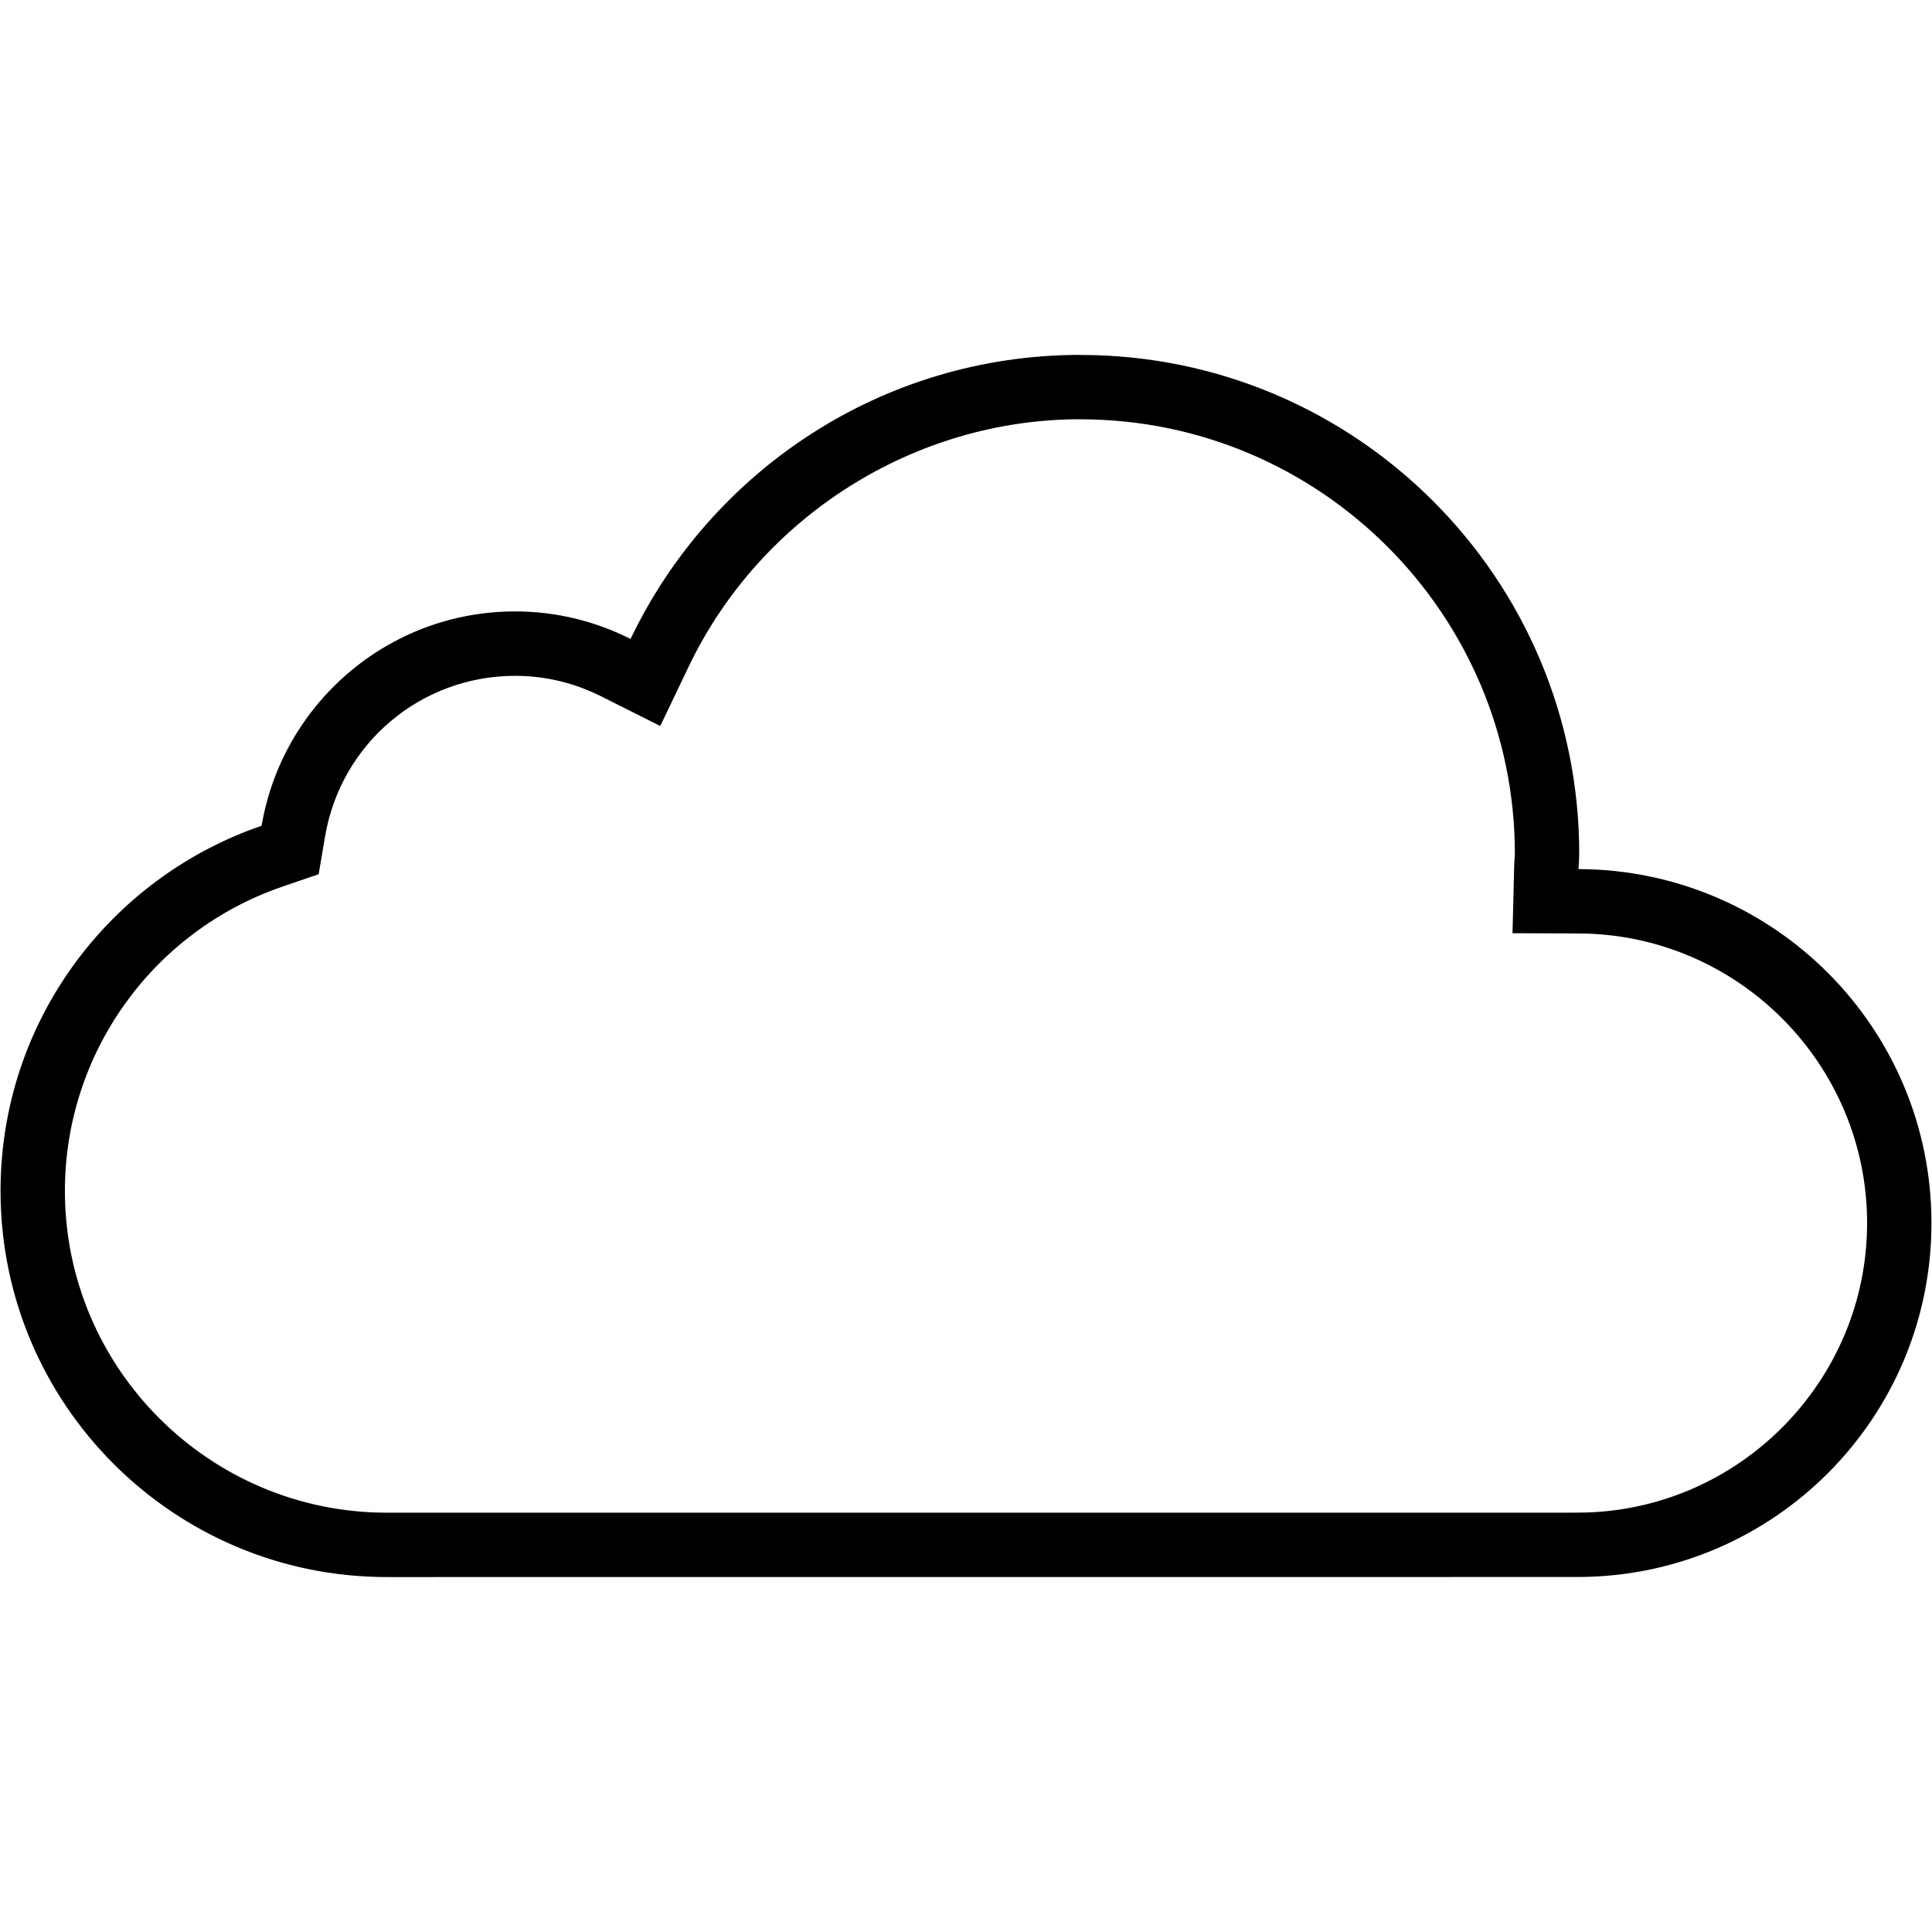
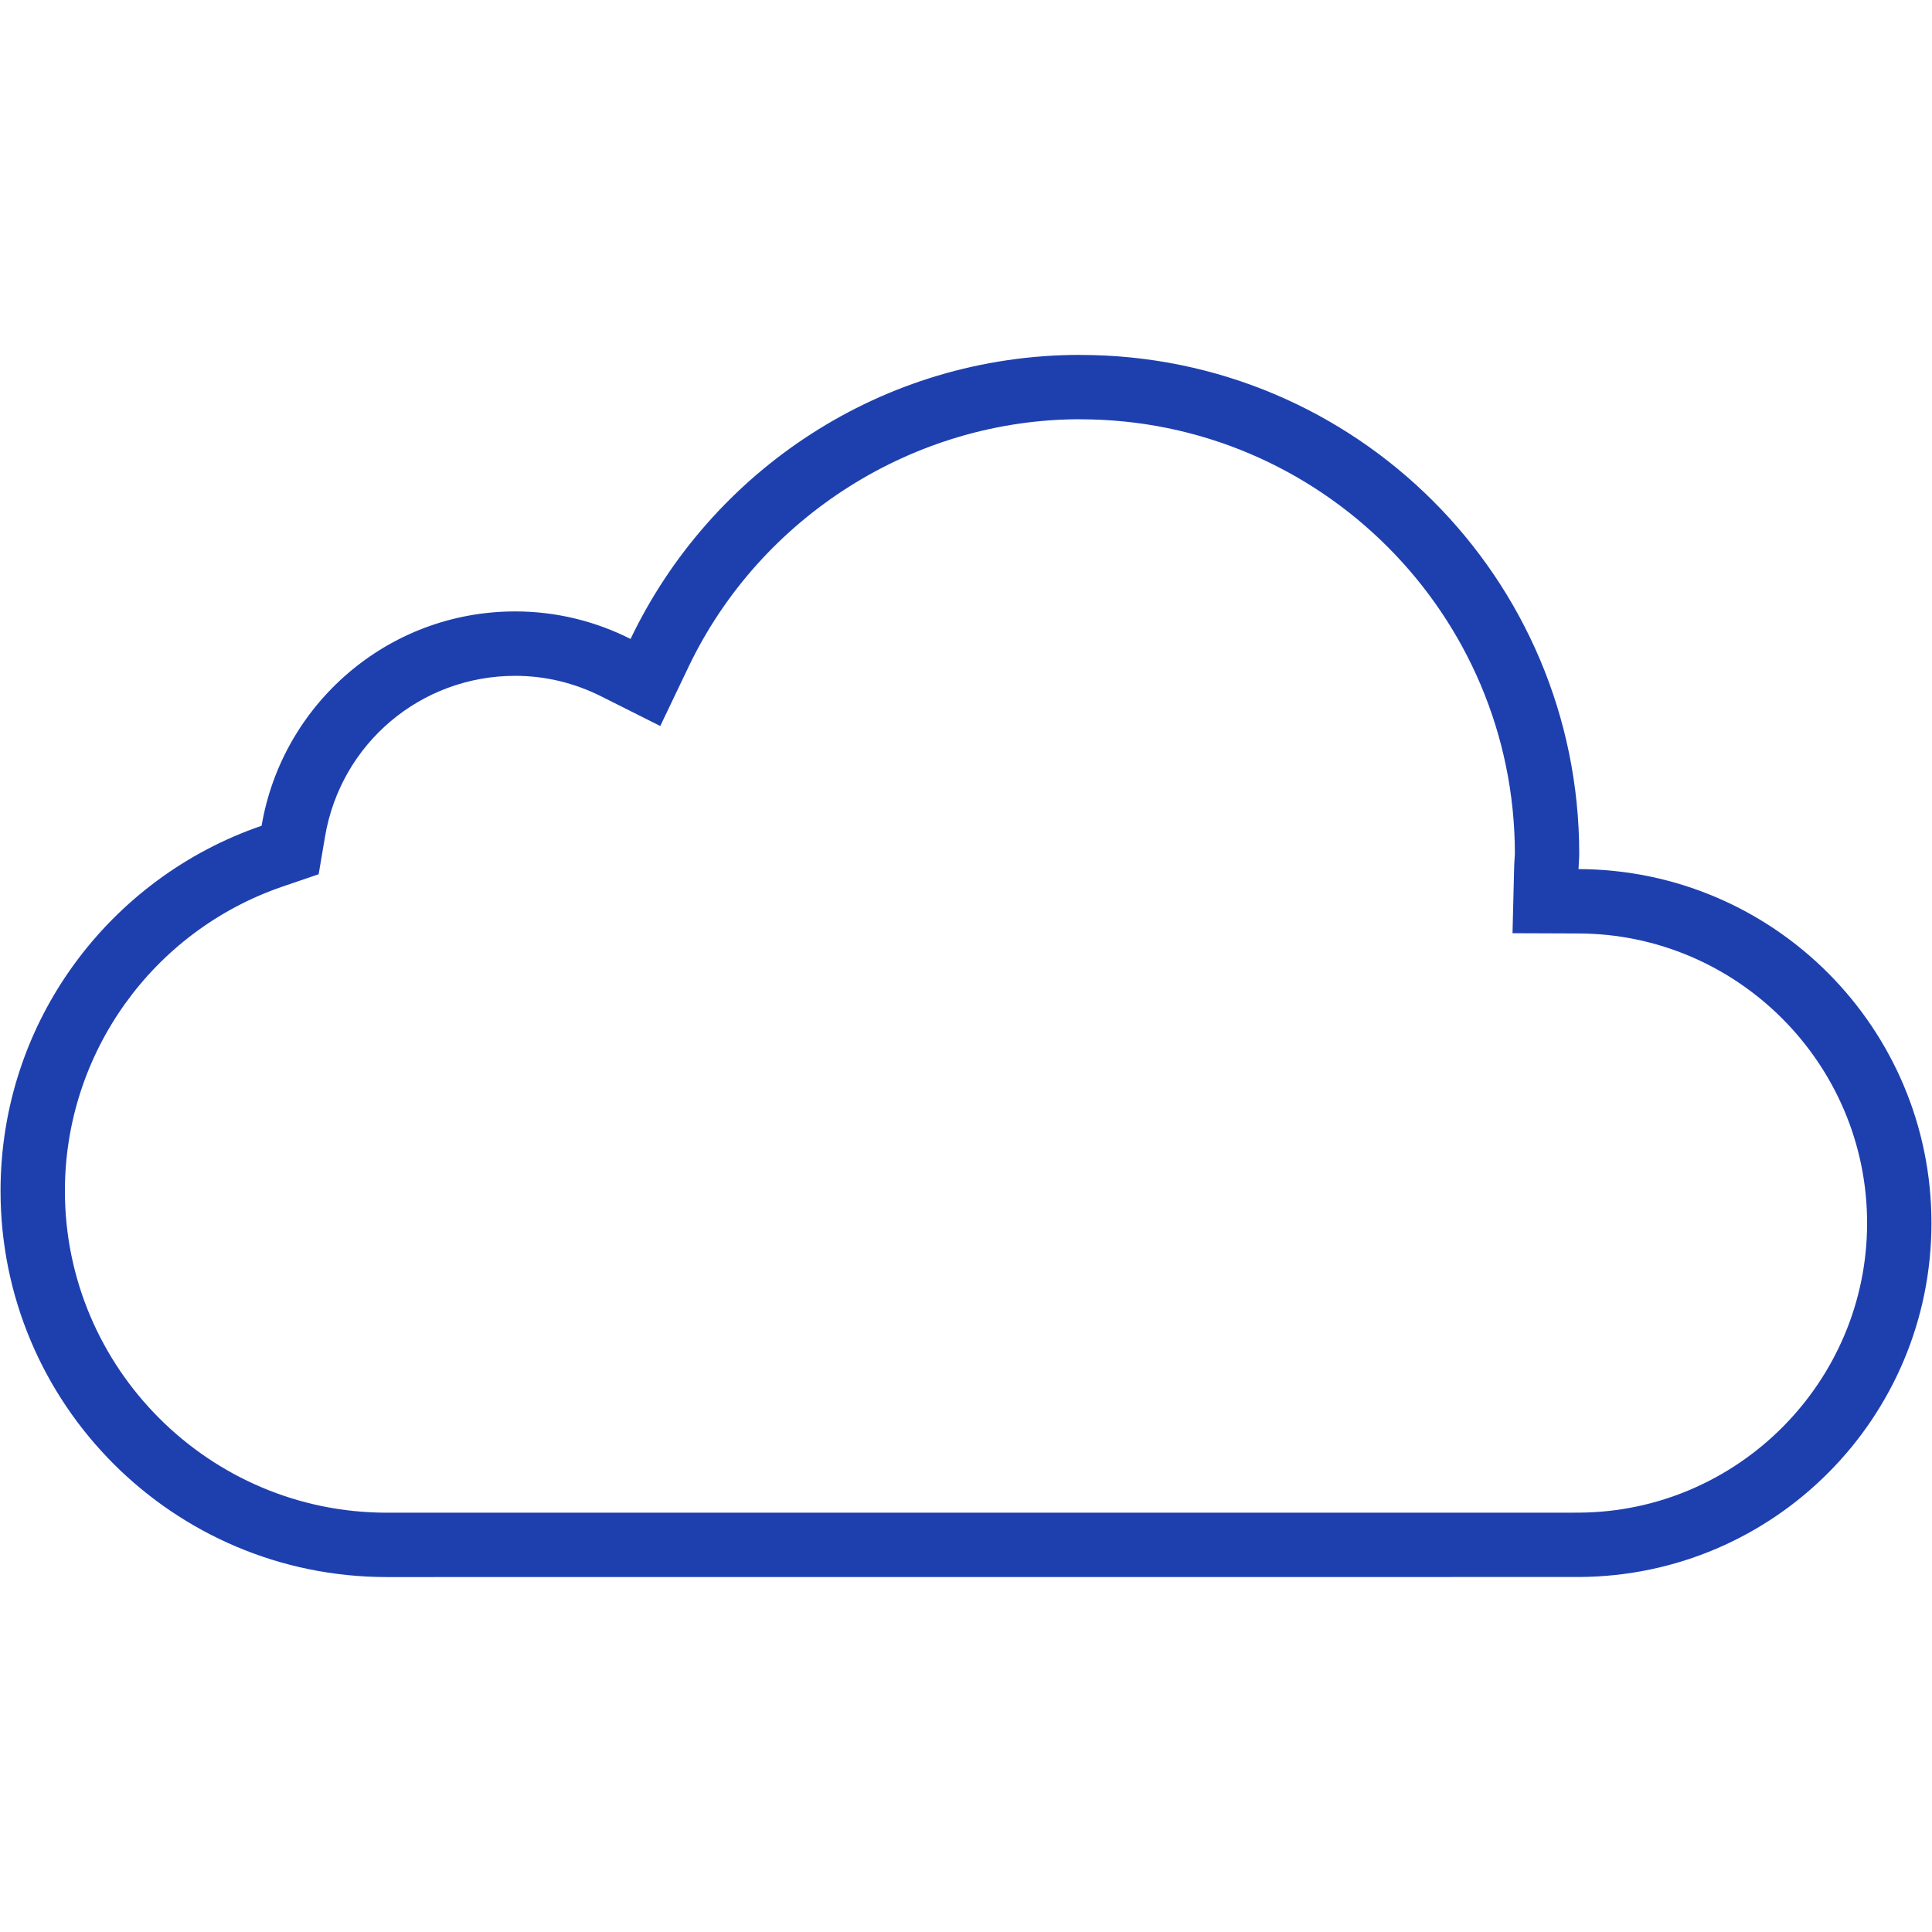
<svg xmlns="http://www.w3.org/2000/svg" width="800px" height="800px" viewBox="0 0 32 32" version="1.1">
  <g id="icomoon-ignore">
</g>
-   <path d="M17.894 6.945c3.969 0 7.197 3.228 7.197 7.197 0 0.022-0.003 0.045-0.004 0.067-0.003 0.053-0.007 0.106-0.008 0.16l-0.027 1.088 1.090 0.004c2.637 0.007 4.783 2.16 4.783 4.797 0 2.63-2.141 4.782-4.773 4.796l-0.233 0.001h-19.517c-2.937-0.003-5.327-2.394-5.327-5.33 0-2.275 1.448-4.3 3.603-5.040l0.6-0.205 0.106-0.625c0.261-1.542 1.586-2.661 3.149-2.661 0.498 0 0.98 0.116 1.431 0.343l0.972 0.488 0.469-0.981c1.192-2.491 3.739-4.1 6.488-4.1zM17.894 5.878c-3.288 0-6.12 1.925-7.45 4.705-0.575-0.29-1.223-0.456-1.911-0.456-2.111 0-3.859 1.536-4.2 3.55-2.514 0.862-4.324 3.24-4.324 6.048 0 3.531 2.862 6.393 6.392 6.396l19.756-0.001c3.225-0.017 5.834-2.634 5.834-5.862 0-3.233-2.615-5.854-5.846-5.863 0.002-0.085 0.012-0.168 0.012-0.253 0-4.564-3.7-8.263-8.263-8.263v0z" fill="#000000">
+   <path d="M17.894 6.945c3.969 0 7.197 3.228 7.197 7.197 0 0.022-0.003 0.045-0.004 0.067-0.003 0.053-0.007 0.106-0.008 0.16l-0.027 1.088 1.090 0.004c2.637 0.007 4.783 2.16 4.783 4.797 0 2.63-2.141 4.782-4.773 4.796l-0.233 0.001h-19.517c-2.937-0.003-5.327-2.394-5.327-5.33 0-2.275 1.448-4.3 3.603-5.040l0.6-0.205 0.106-0.625c0.261-1.542 1.586-2.661 3.149-2.661 0.498 0 0.98 0.116 1.431 0.343l0.972 0.488 0.469-0.981c1.192-2.491 3.739-4.1 6.488-4.1zM17.894 5.878c-3.288 0-6.12 1.925-7.45 4.705-0.575-0.29-1.223-0.456-1.911-0.456-2.111 0-3.859 1.536-4.2 3.55-2.514 0.862-4.324 3.24-4.324 6.048 0 3.531 2.862 6.393 6.392 6.396l19.756-0.001c3.225-0.017 5.834-2.634 5.834-5.862 0-3.233-2.615-5.854-5.846-5.863 0.002-0.085 0.012-0.168 0.012-0.253 0-4.564-3.7-8.263-8.263-8.263v0z" fill="#1e40af">

</path>
</svg>
